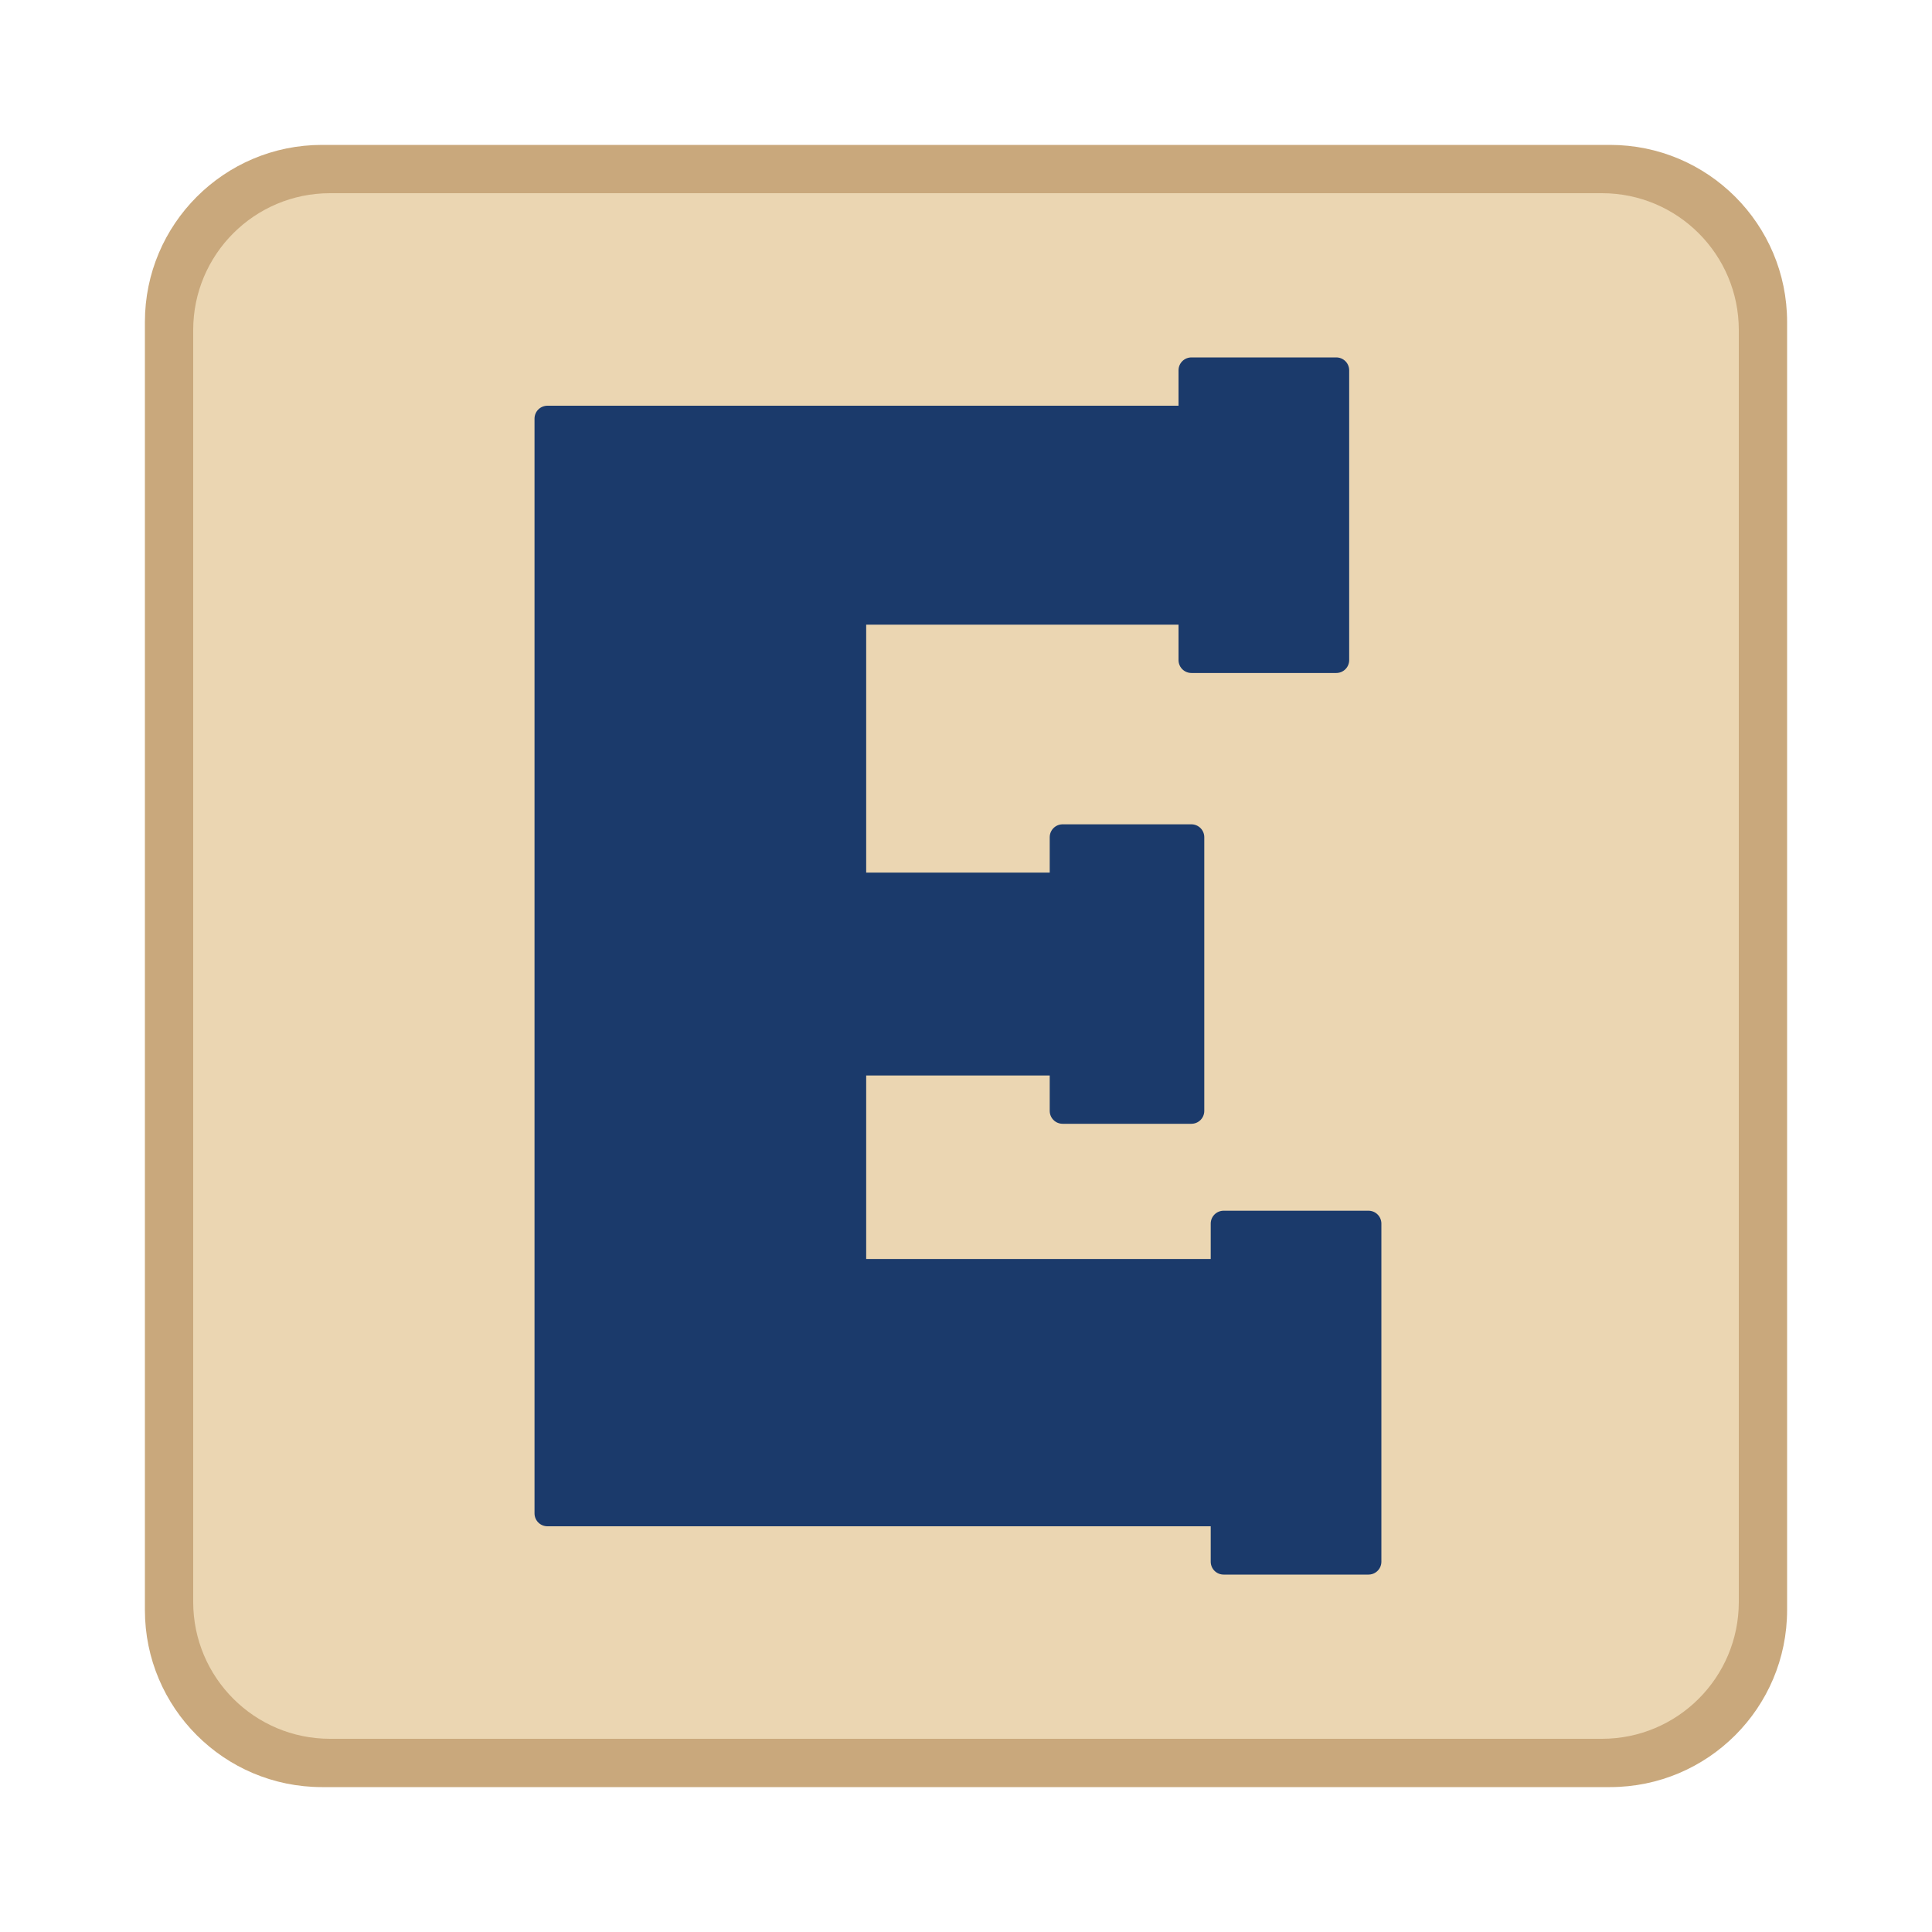
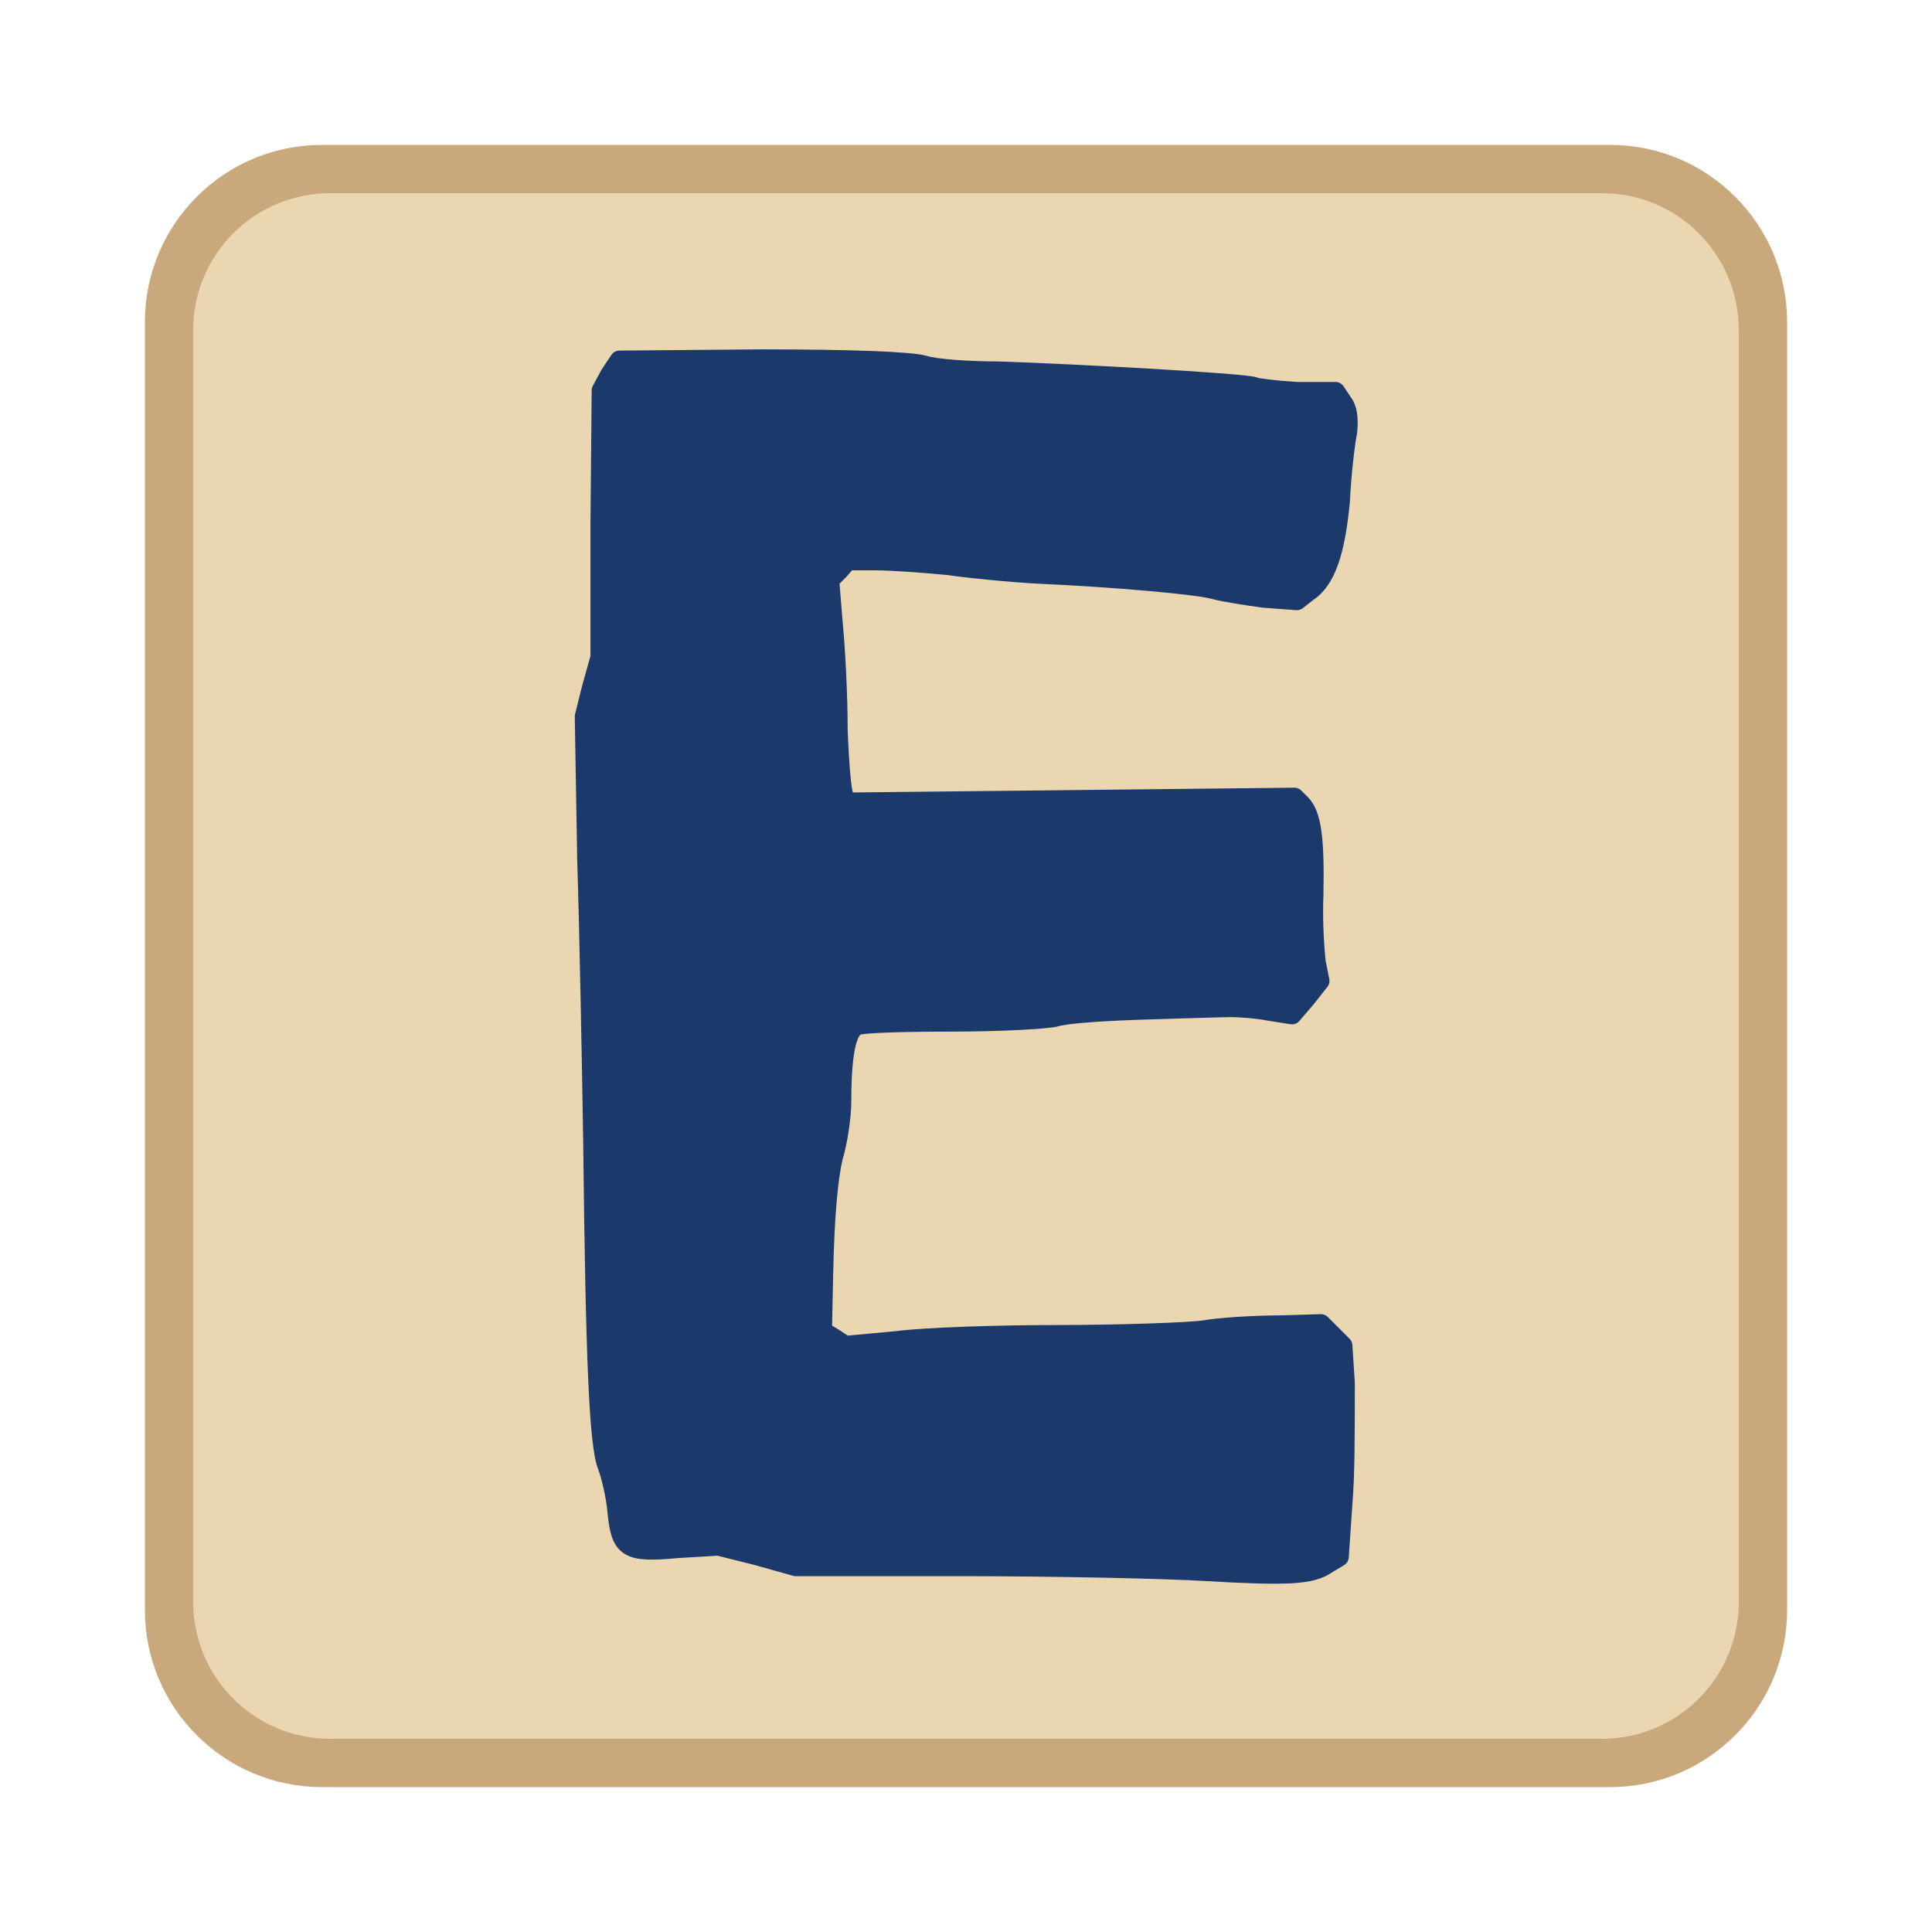
<svg xmlns="http://www.w3.org/2000/svg" class="m-icon" viewBox="0 0 120 120" aria-hidden="true" focusable="false">
  <rect data-dc-tpl="8" x="9" y="9" width="102" height="102" rx="11" fill="#C9A87C" />
  <rect data-dc-tpl="9" x="12" y="12" width="96" height="96" rx="8.5" fill="#EBD6B2" />
-   <path data-dc-tpl="10" d="M34 26H74V23H83V41H74V38H53V55H66V52H74V69H66V66H53V79H76V76H85V97H76V94H34Z" fill="#1B3A6B" stroke="#1B3A6B" stroke-width="1.6" stroke-linejoin="round" />
+   <path data-dc-tpl="10" transform="translate(36 22.3) scale(0.75)" d="M51.8 100.4C48.5 100.2 39.4 100.0 31.8 100.0L17.9 100.0L14.7 99.1L11.5 98.3L8.1 98.5C3.9 98.9 3.4 98.5 3.1 95.4C3.0 94.2 2.6 92.5 2.3 91.7C1.6 90.0 1.3 83.1 1.1 65.0C1.0 58.5 0.8 47.8 0.6 41.4L0.4 29.6L1.0 27.2L1.7 24.7L1.7 13.6L1.8 2.6L2.5 1.3L3.3 0.1L15.0 0.0C22.8 0.0 27.4 0.2 28.5 0.5C29.4 0.8 32.2 1.0 34.6 1.0C41.0 1.2 55.4 2.0 55.9 2.3C56.1 2.4 57.7 2.6 59.4 2.7L62.6 2.7L63.2 3.6C63.6 4.1 63.7 4.9 63.6 6.0C63.4 7.0 63.1 9.5 63.0 11.7C62.6 16.0 61.8 18.3 60.3 19.3L59.4 20.0L56.7 19.8C55.2 19.6 53.3 19.3 52.6 19.1C51.2 18.7 44.5 18.1 37.9 17.8C36.0 17.7 32.7 17.4 30.6 17.1C28.6 16.9 25.8 16.7 24.5 16.7L22.2 16.7L21.5 17.5L20.7 18.3L21.0 22.0C21.2 24.0 21.4 27.9 21.4 30.7C21.5 33.4 21.7 35.9 21.9 36.2L22.2 36.7L40.7 36.5L59.2 36.3L59.8 36.9C60.6 37.8 60.9 39.6 60.8 44.4C60.7 46.7 60.9 49.2 61.0 50.0L61.3 51.5L60.2 52.9L59.0 54.3L57.1 54.0C56.1 53.8 54.6 53.7 54.0 53.7C53.3 53.7 50.1 53.8 46.9 53.9C43.7 54.0 40.3 54.2 39.4 54.5C38.5 54.7 34.6 54.9 30.8 54.9C26.9 54.9 23.4 55.0 23.0 55.2C22.1 55.5 21.7 57.6 21.7 61.5C21.7 62.7 21.4 64.8 21.0 66.1C20.6 67.8 20.3 70.9 20.2 75.8L20.1 80.5L21.1 81.1L22.0 81.7L26.3 81.3C28.6 81.0 34.6 80.8 39.5 80.8C44.5 80.8 50.6 80.6 51.8 80.4C52.9 80.2 55.8 80.0 58.1 80.0L61.4 79.9L62.3 80.8L63.2 81.7L63.4 84.8C63.4 89.1 63.4 92.4 63.2 94.8L62.9 99.2L61.9 99.8C60.6 100.7 58.7 100.8 51.8 100.4Z" fill="#1B3A6B" stroke="#1B3A6B" stroke-width="1.6" stroke-linejoin="round" />
</svg>
